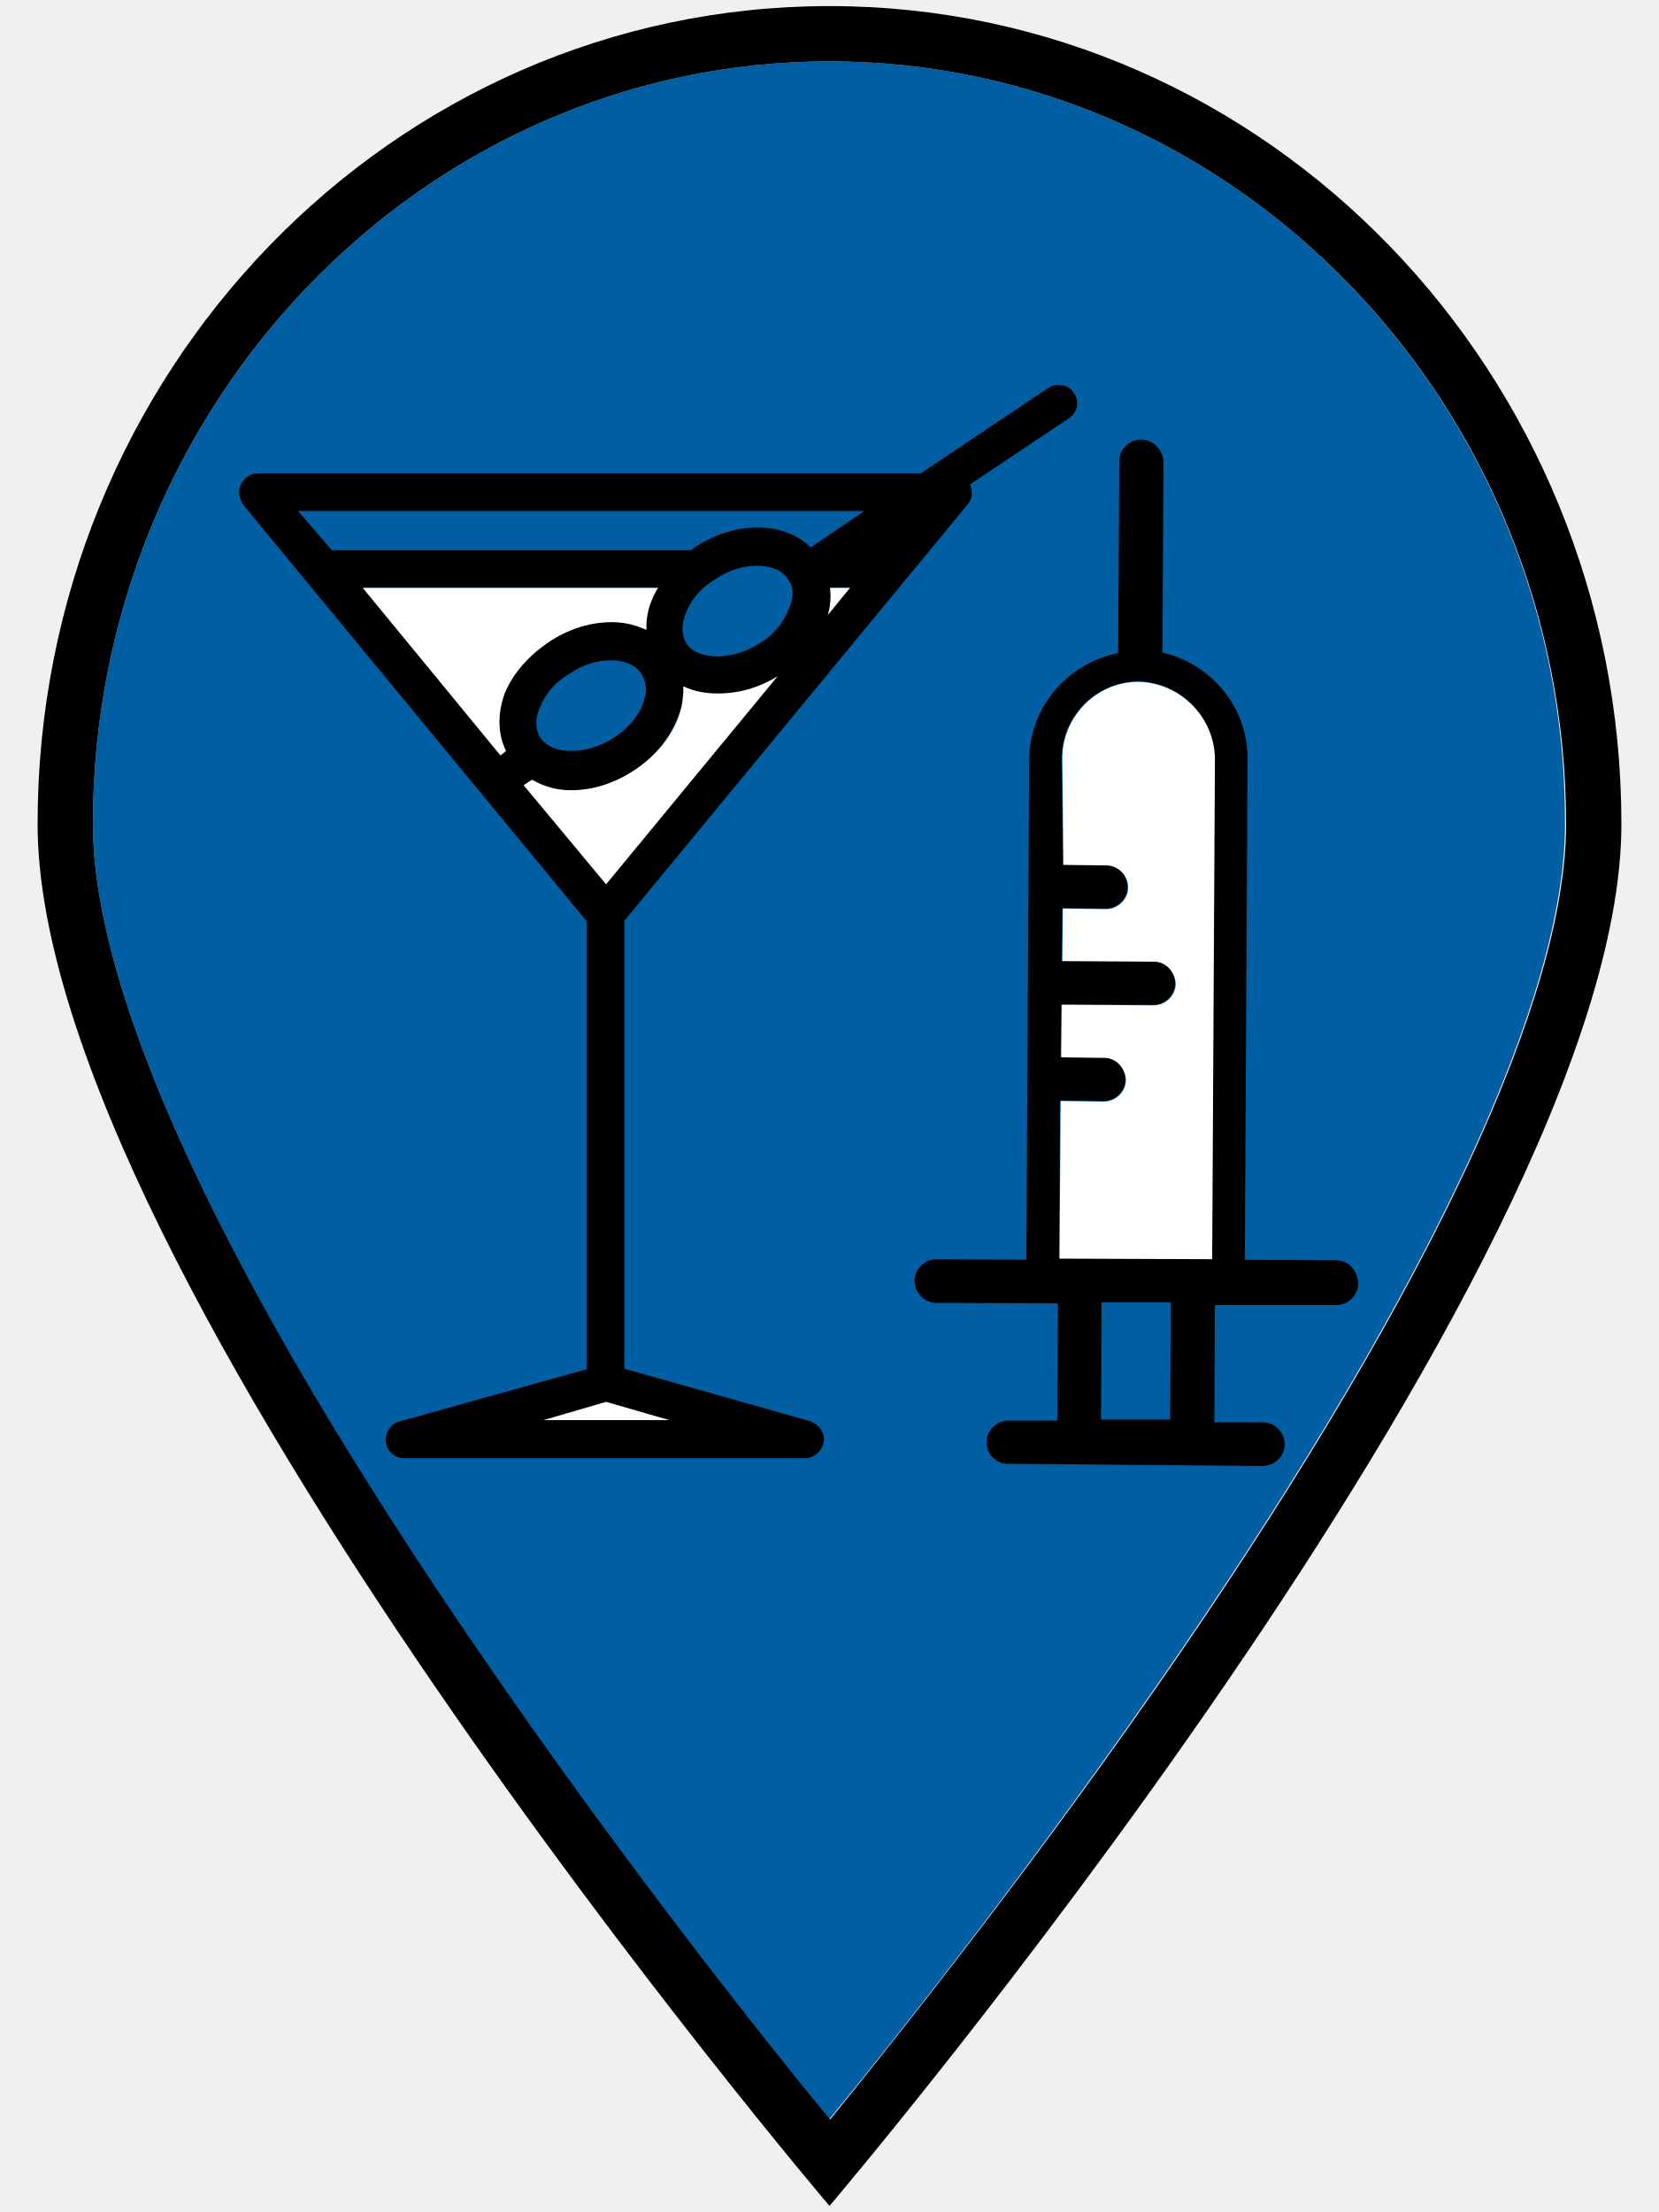
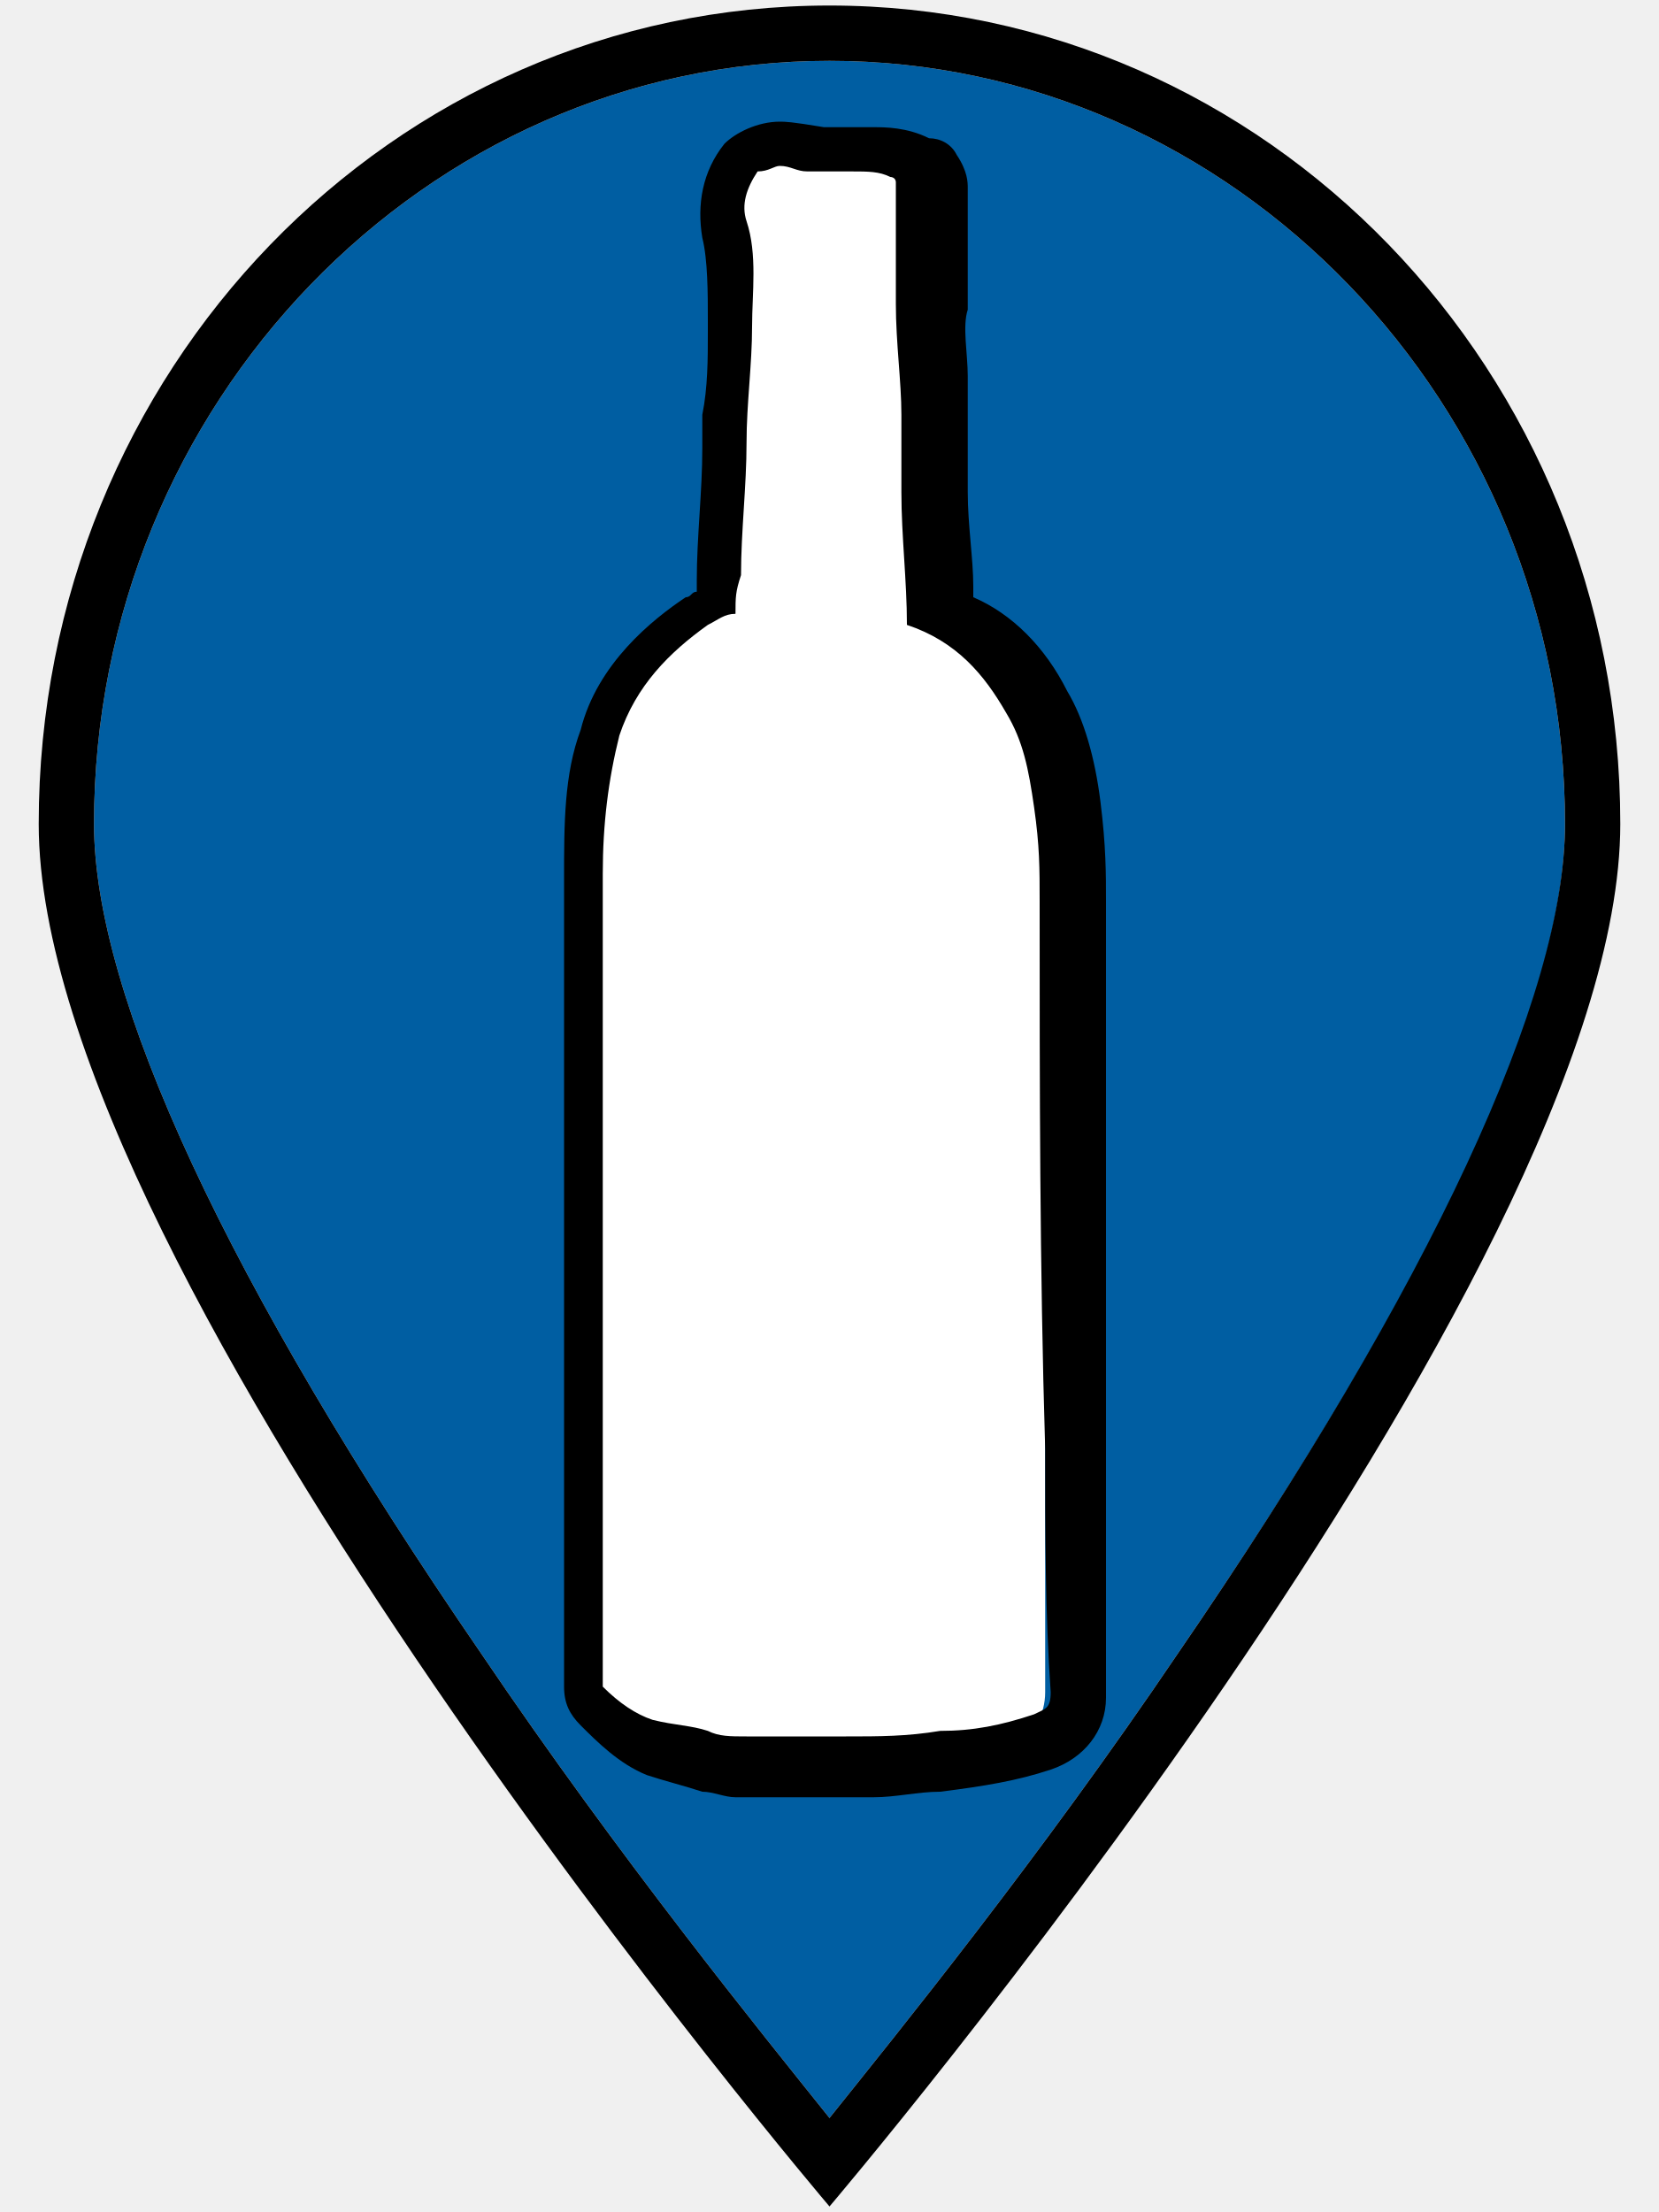
- <svg xmlns="http://www.w3.org/2000/svg" version="1.1" id="marker" x="0px" y="0px" viewBox="0 0 30 40" style="enable-background:new 0 0 30 40;" xml:space="preserve">
+ <svg xmlns="http://www.w3.org/2000/svg" version="1.1" id="Layer_4" x="0px" y="0px" viewBox="0 0 30 40" style="enable-background:new 0 0 30 40;" xml:space="preserve">
  <style type="text/css">
	.st0{fill:#005EA2;}
- 	.st1{fill:none;}
- 	.st2{fill:#FFFFFF;}
+ 	.st1{fill:#FFFFFF;}
</style>
  <g>
    <g>
-       <path class="st0" d="M15,1.11C7.66,1.11,1.68,7.3,1.68,14.9c0,3.13,2.41,8.31,6.97,14.98c2.54,3.71,5.11,6.93,6.34,8.45    c1.24-1.51,3.8-4.74,6.34-8.45c4.56-6.67,6.97-11.84,6.97-14.98C28.32,7.3,22.34,1.11,15,1.11z" />
-       <path d="M15,0.11C7.09,0.11,0.68,6.73,0.68,14.9S15,39.89,15,39.89S29.32,23.06,29.32,14.9S22.91,0.11,15,0.11z M1.68,14.9    C1.68,7.3,7.66,1.11,15,1.11S28.32,7.3,28.32,14.9c0,3.13-2.41,8.31-6.97,14.98c-2.54,3.71-5.11,6.93-6.34,8.45    c-1.24-1.51-3.8-4.74-6.34-8.45C4.09,23.21,1.68,18.03,1.68,14.9z" />
+       <path class="st0" d="M15,1.1C7.7,1.1,1.7,7.3,1.7,14.9c0,3.1,2.4,8.3,7,15c2.5,3.7,5.1,6.9,6.3,8.4c1.2-1.5,3.8-4.7,6.3-8.4    c4.6-6.7,7-11.8,7-15C28.3,7.3,22.3,1.1,15,1.1z" />
+       <path d="M15,0.1C7.1,0.1,0.7,6.7,0.7,14.9s14.3,25,14.3,25s14.3-16.8,14.3-25S22.9,0.1,15,0.1z M1.7,14.9c0-7.6,6-13.8,13.3-13.8    s13.3,6.2,13.3,13.8c0,3.1-2.4,8.3-7,15c-2.5,3.7-5.1,6.9-6.3,8.4c-1.2-1.5-3.8-4.7-6.3-8.4C4.1,23.2,1.7,18,1.7,14.9z" />
    </g>
    <g>
-       <polygon class="st1" points="19.91,25.66 21.16,25.67 21.17,23.55 19.93,23.55   " />
-       <path d="M14.65,25.7l-3.36-0.95v-8.1l6.2-7.52c0.09-0.09,0.11-0.24,0.05-0.37l1.75-1.17c0.09-0.05,0.16-0.13,0.18-0.23    c0.02-0.09,0-0.19-0.05-0.25c-0.06-0.1-0.16-0.15-0.28-0.15c-0.07,0-0.13,0.02-0.19,0.06l-2.3,1.54H4.67    c-0.13,0-0.25,0.07-0.31,0.19c-0.08,0.16,0,0.31,0.04,0.38l6.21,7.53v8.1L7.24,25.7c-0.17,0.03-0.29,0.22-0.26,0.39    c0.03,0.17,0.17,0.28,0.34,0.28h7.23c0.16,0,0.31-0.12,0.34-0.28C14.93,25.94,14.83,25.77,14.65,25.7z M14.26,11.02    c-0.1,0.26-0.29,0.48-0.55,0.63c-0.23,0.14-0.49,0.22-0.74,0.22c-0.26,0-0.47-0.09-0.56-0.24c-0.09-0.15-0.09-0.34-0.01-0.54    c0.1-0.26,0.29-0.48,0.56-0.63c0.22-0.15,0.48-0.23,0.73-0.23c0.26,0,0.47,0.09,0.57,0.26C14.38,10.66,14.33,10.87,14.26,11.02z     M14.97,11.12c0.05-0.17,0.06-0.33,0.04-0.49h0.36L14.97,11.12z M5.39,9.24h10.24l-0.97,0.66c-0.23-0.23-0.57-0.36-0.95-0.36    c-0.38,0-0.75,0.11-1.09,0.32c-0.04,0.02-0.08,0.06-0.12,0.09h-6.5L5.39,9.24z M9.15,13.58l-0.1,0.08l-2.49-3.03h5.33    c-0.03,0.06-0.07,0.13-0.1,0.19c-0.08,0.18-0.11,0.38-0.11,0.57c-0.19-0.09-0.4-0.14-0.62-0.14c-0.38,0-0.75,0.11-1.1,0.33    c-0.39,0.25-0.69,0.59-0.83,0.95C8.99,12.9,9,13.28,9.15,13.58z M11.66,12.61c-0.05,0.27-0.28,0.56-0.59,0.75    c-0.23,0.14-0.49,0.22-0.74,0.22c-0.26,0-0.46-0.09-0.56-0.24c-0.09-0.15-0.1-0.34-0.01-0.54c0.1-0.26,0.29-0.48,0.56-0.63    c0.22-0.15,0.48-0.23,0.72-0.23c0.26,0,0.47,0.09,0.56,0.25C11.72,12.39,11.68,12.56,11.66,12.61z M9.47,14.2l0.14-0.09    c0.23,0.12,0.46,0.19,0.7,0.19c0.38,0,0.75-0.11,1.1-0.33c0.46-0.29,0.79-0.72,0.91-1.2c0.03-0.12,0.04-0.23,0.03-0.35    c0.19,0.09,0.39,0.13,0.62,0.13c0.37,0,0.73-0.11,1.08-0.31l-3.09,3.75L9.47,14.2z M9.83,25.68l1.14-0.32l1.14,0.32H9.83z" />
-       <polygon class="st2" points="9.83,25.68 12.1,25.68 10.96,25.35   " />
-       <path class="st2" d="M14.97,11.12l0.4-0.49h-0.36C15.03,10.79,15.02,10.96,14.97,11.12z" />
-       <path class="st2" d="M9.97,11.58c0.35-0.22,0.72-0.33,1.1-0.33c0.22,0,0.42,0.05,0.62,0.14c-0.01-0.19,0.03-0.39,0.11-0.57    c0.03-0.07,0.06-0.13,0.1-0.19H6.56l2.49,3.03l0.1-0.08C9,13.28,8.99,12.9,9.13,12.53C9.28,12.17,9.57,11.84,9.97,11.58z" />
-       <path class="st2" d="M14.06,12.23c-0.34,0.21-0.7,0.31-1.08,0.31c-0.23,0-0.44-0.04-0.62-0.13c0,0.11-0.01,0.23-0.03,0.35    c-0.11,0.48-0.44,0.91-0.91,1.2c-0.35,0.22-0.72,0.33-1.1,0.33c-0.24,0-0.47-0.06-0.7-0.19L9.47,14.2l1.49,1.79L14.06,12.23z" />
-       <path d="M24.17,22.79l-1.66-0.01l0.05-9.04c0.01-0.95-0.65-1.73-1.54-1.94l0.02-3.43c0-0.21-0.16-0.41-0.39-0.42    c-0.22-0.01-0.42,0.17-0.41,0.4l-0.02,3.46c-0.91,0.18-1.6,0.97-1.61,1.92l-0.05,9.05l-1.62-0.01c-0.21,0-0.4,0.17-0.4,0.39    c0,0.21,0.17,0.4,0.39,0.4l2.2,0.01l-0.01,2.12h-0.88c-0.21,0-0.4,0.17-0.4,0.39c0,0.21,0.17,0.4,0.4,0.39l4.59,0.04    c0.21,0,0.4-0.17,0.4-0.39c0-0.21-0.17-0.4-0.39-0.4h-0.88l0.01-2.12l2.19,0c0.21,0,0.4-0.17,0.4-0.39    C24.55,22.97,24.38,22.79,24.17,22.79z M21.16,25.67l-1.25,0l0.01-2.12l1.25,0L21.16,25.67z M21.91,22.76l-2.76-0.01l0.02-2.85    l0.78,0.01c0.21,0,0.4-0.17,0.4-0.39c0-0.21-0.17-0.4-0.39-0.4l-0.78-0.01l0.01-0.95l1.66,0.01c0.21,0,0.4-0.17,0.4-0.39    c0-0.21-0.17-0.4-0.39-0.4l-1.66-0.01l0.01-0.95l0.78,0.01c0.21,0,0.4-0.17,0.4-0.39c0-0.21-0.17-0.4-0.39-0.4l-0.78-0.01    l-0.02-1.94c0.01-0.76,0.64-1.37,1.38-1.37c0.76,0.01,1.37,0.64,1.37,1.38L21.91,22.76z" />
-       <path class="st2" d="M20.59,12.33c-0.75,0-1.37,0.61-1.38,1.37l0.02,1.94l0.78,0.01c0.21,0,0.39,0.18,0.39,0.4    c0,0.21-0.18,0.39-0.4,0.39l-0.78-0.01l-0.01,0.95l1.66,0.01c0.21,0,0.38,0.18,0.39,0.4c0,0.21-0.18,0.39-0.4,0.39l-1.66-0.01    l-0.01,0.95l0.78,0.01c0.21,0,0.38,0.18,0.39,0.4c0,0.21-0.18,0.39-0.4,0.39l-0.78-0.01l-0.02,2.85l2.76,0.01l0.05-9.05    C21.96,12.97,21.35,12.35,20.59,12.33z" />
+       <path class="st1" d="M13.4,32h-0.3c-0.2,0-0.3,0-0.5-0.1c-0.3-0.1-0.7-0.2-1-0.3c-0.4-0.2-0.8-0.4-1-0.7c-0.2-0.2-0.2-0.3-0.2-0.4    c0-1.2,0-2.5,0-3.7v-1.3c0-0.7,0-1.3,0-2v-2.9c0-1.6,0-3.1,0-4.6c0-1,0.1-1.8,0.3-2.6c0.3-1.1,1.1-1.8,1.7-2.3    c0.1-0.1,0.3-0.1,0.3-0.2c0-0.2,0-0.3,0-0.4c0-0.8,0.1-1.6,0.1-2.4V7.6c0-0.5,0-1,0.1-1.5V5.8c0-0.5,0-1-0.1-1.6    c-0.1-0.3,0-0.9,0.3-1.2c0.2-0.3,0.4-0.3,0.7-0.3c0.1,0,0.2,0,0.3,0c0.1,0,0.2,0,0.2,0c0.1,0,0.3,0,0.3,0c0.2,0,0.3,0,0.4,0    s0.5,0,0.9,0.2l0.1,0.1l0.2,0.2c0.3,0,0.3,0.2,0.3,0.2c0,0.7,0,1.4,0,2.1c0,0.4,0,0.9,0,1.3c0,0.3,0,0.4,0,0.7c0,0.2,0,0.4,0,0.7    c0,0.3,0,0.5,0,0.7c0,0.6,0.1,1.1,0.1,1.7v0.4c0.7,0.3,1.3,0.9,1.7,1.7c0.3,0.5,0.4,1.1,0.5,1.8c0.1,0.7,0.1,1.2,0.1,1.7    c0,1.9,0,3.8,0,5.7v4.2c0,1,0,1.9,0,2.9v1.6c0,0.4-0.2,0.8-0.6,0.9c-0.5,0.2-1.1,0.3-1.9,0.3c-0.4,0-0.8,0.1-1.2,0.1h-0.5h-0.1    h-0.1h-1.2V32z" />
+       <path d="M14.1,3c0.2,0,0.3,0.1,0.5,0.1l0,0c0.3,0,0.5,0,0.8,0c0.3,0,0.5,0,0.7,0.1c0,0,0.1,0,0.1,0.1v0.1c0,0.7,0,1.4,0,2.1    s0.1,1.4,0.1,2c0,0.4,0,1,0,1.4c0,0.8,0.1,1.6,0.1,2.4c0.9,0.3,1.4,0.9,1.8,1.6c0.3,0.5,0.4,1,0.5,1.7s0.1,1.1,0.1,1.7    c0,3.3,0,6.6,0.1,9.9c0,1.5,0,3,0.1,4.4c0,0.3-0.1,0.3-0.3,0.4c-0.6,0.2-1.1,0.3-1.7,0.3c-0.6,0.1-1.1,0.1-1.7,0.1h-0.1h-1.7    c-0.3,0-0.5,0-0.7-0.1c-0.3-0.1-0.6-0.1-1-0.2c-0.3-0.1-0.6-0.3-0.9-0.6v-0.1c0-1.2,0-2.5,0-3.7c0-1.1,0-2.3,0-3.3    c0-2.5,0-5,0-7.6c0-0.9,0.1-1.7,0.3-2.5c0.3-0.9,0.9-1.5,1.6-2c0.2-0.1,0.3-0.2,0.5-0.2c0-0.3,0-0.4,0.1-0.7    c0-0.8,0.1-1.6,0.1-2.4c0-0.7,0.1-1.4,0.1-2.1c0-0.6,0.1-1.3-0.1-1.9c-0.1-0.3,0-0.6,0.2-0.9C13.9,3.1,14,3,14.1,3 M14.1,2.2    L14.1,2.2c-0.4,0-0.8,0.2-1,0.4c-0.4,0.5-0.5,1.1-0.4,1.7c0.1,0.4,0.1,1,0.1,1.5V6c0,0.5,0,1-0.1,1.5v0.6c0,0.8-0.1,1.6-0.1,2.4    c0,0.1,0,0.1,0,0.2c-0.1,0-0.1,0.1-0.2,0.1c-0.6,0.4-1.6,1.2-1.9,2.4c-0.3,0.8-0.3,1.7-0.3,2.7c0,1.6,0,3.1,0,4.6c0,1,0,1.9,0,3    c0,0.7,0,1.3,0,2c0,0.4,0,0.9,0,1.3c0,1.2,0,2.5,0,3.7c0,0.3,0.1,0.5,0.3,0.7c0.3,0.3,0.7,0.7,1.2,0.9c0.3,0.1,0.7,0.2,1,0.3    c0.2,0,0.4,0.1,0.6,0.1c0.1,0,0.2,0,0.2,0l0,0l0,0h1.7h0.1h0.1h0.4c0.4,0,0.8-0.1,1.2-0.1c0.8-0.1,1.4-0.2,2-0.4    c0.6-0.2,1-0.7,1-1.3v-1.5c0-1,0-1.9,0-3c0-1.4,0-2.8,0-4.2c0-1.9,0-3.8,0-5.7c0-0.5,0-1-0.1-1.8s-0.3-1.5-0.6-2    c-0.4-0.8-1-1.4-1.7-1.7v-0.2c0-0.5-0.1-1.1-0.1-1.7c0-0.3,0-0.5,0-0.7c0-0.3,0-0.4,0-0.7s0-0.5,0-0.7c0-0.4-0.1-0.9,0-1.2    c0-0.8,0-1.5,0-2.2c0-0.1,0-0.3-0.2-0.6c-0.1-0.2-0.3-0.3-0.5-0.3c-0.4-0.2-0.8-0.2-1-0.2c-0.2,0-0.3,0-0.4,0s-0.2,0-0.3,0l0,0    c-0.1,0-0.1,0-0.2,0C14.3,2.2,14.2,2.2,14.1,2.2L14.1,2.2z" />
    </g>
  </g>
</svg>
